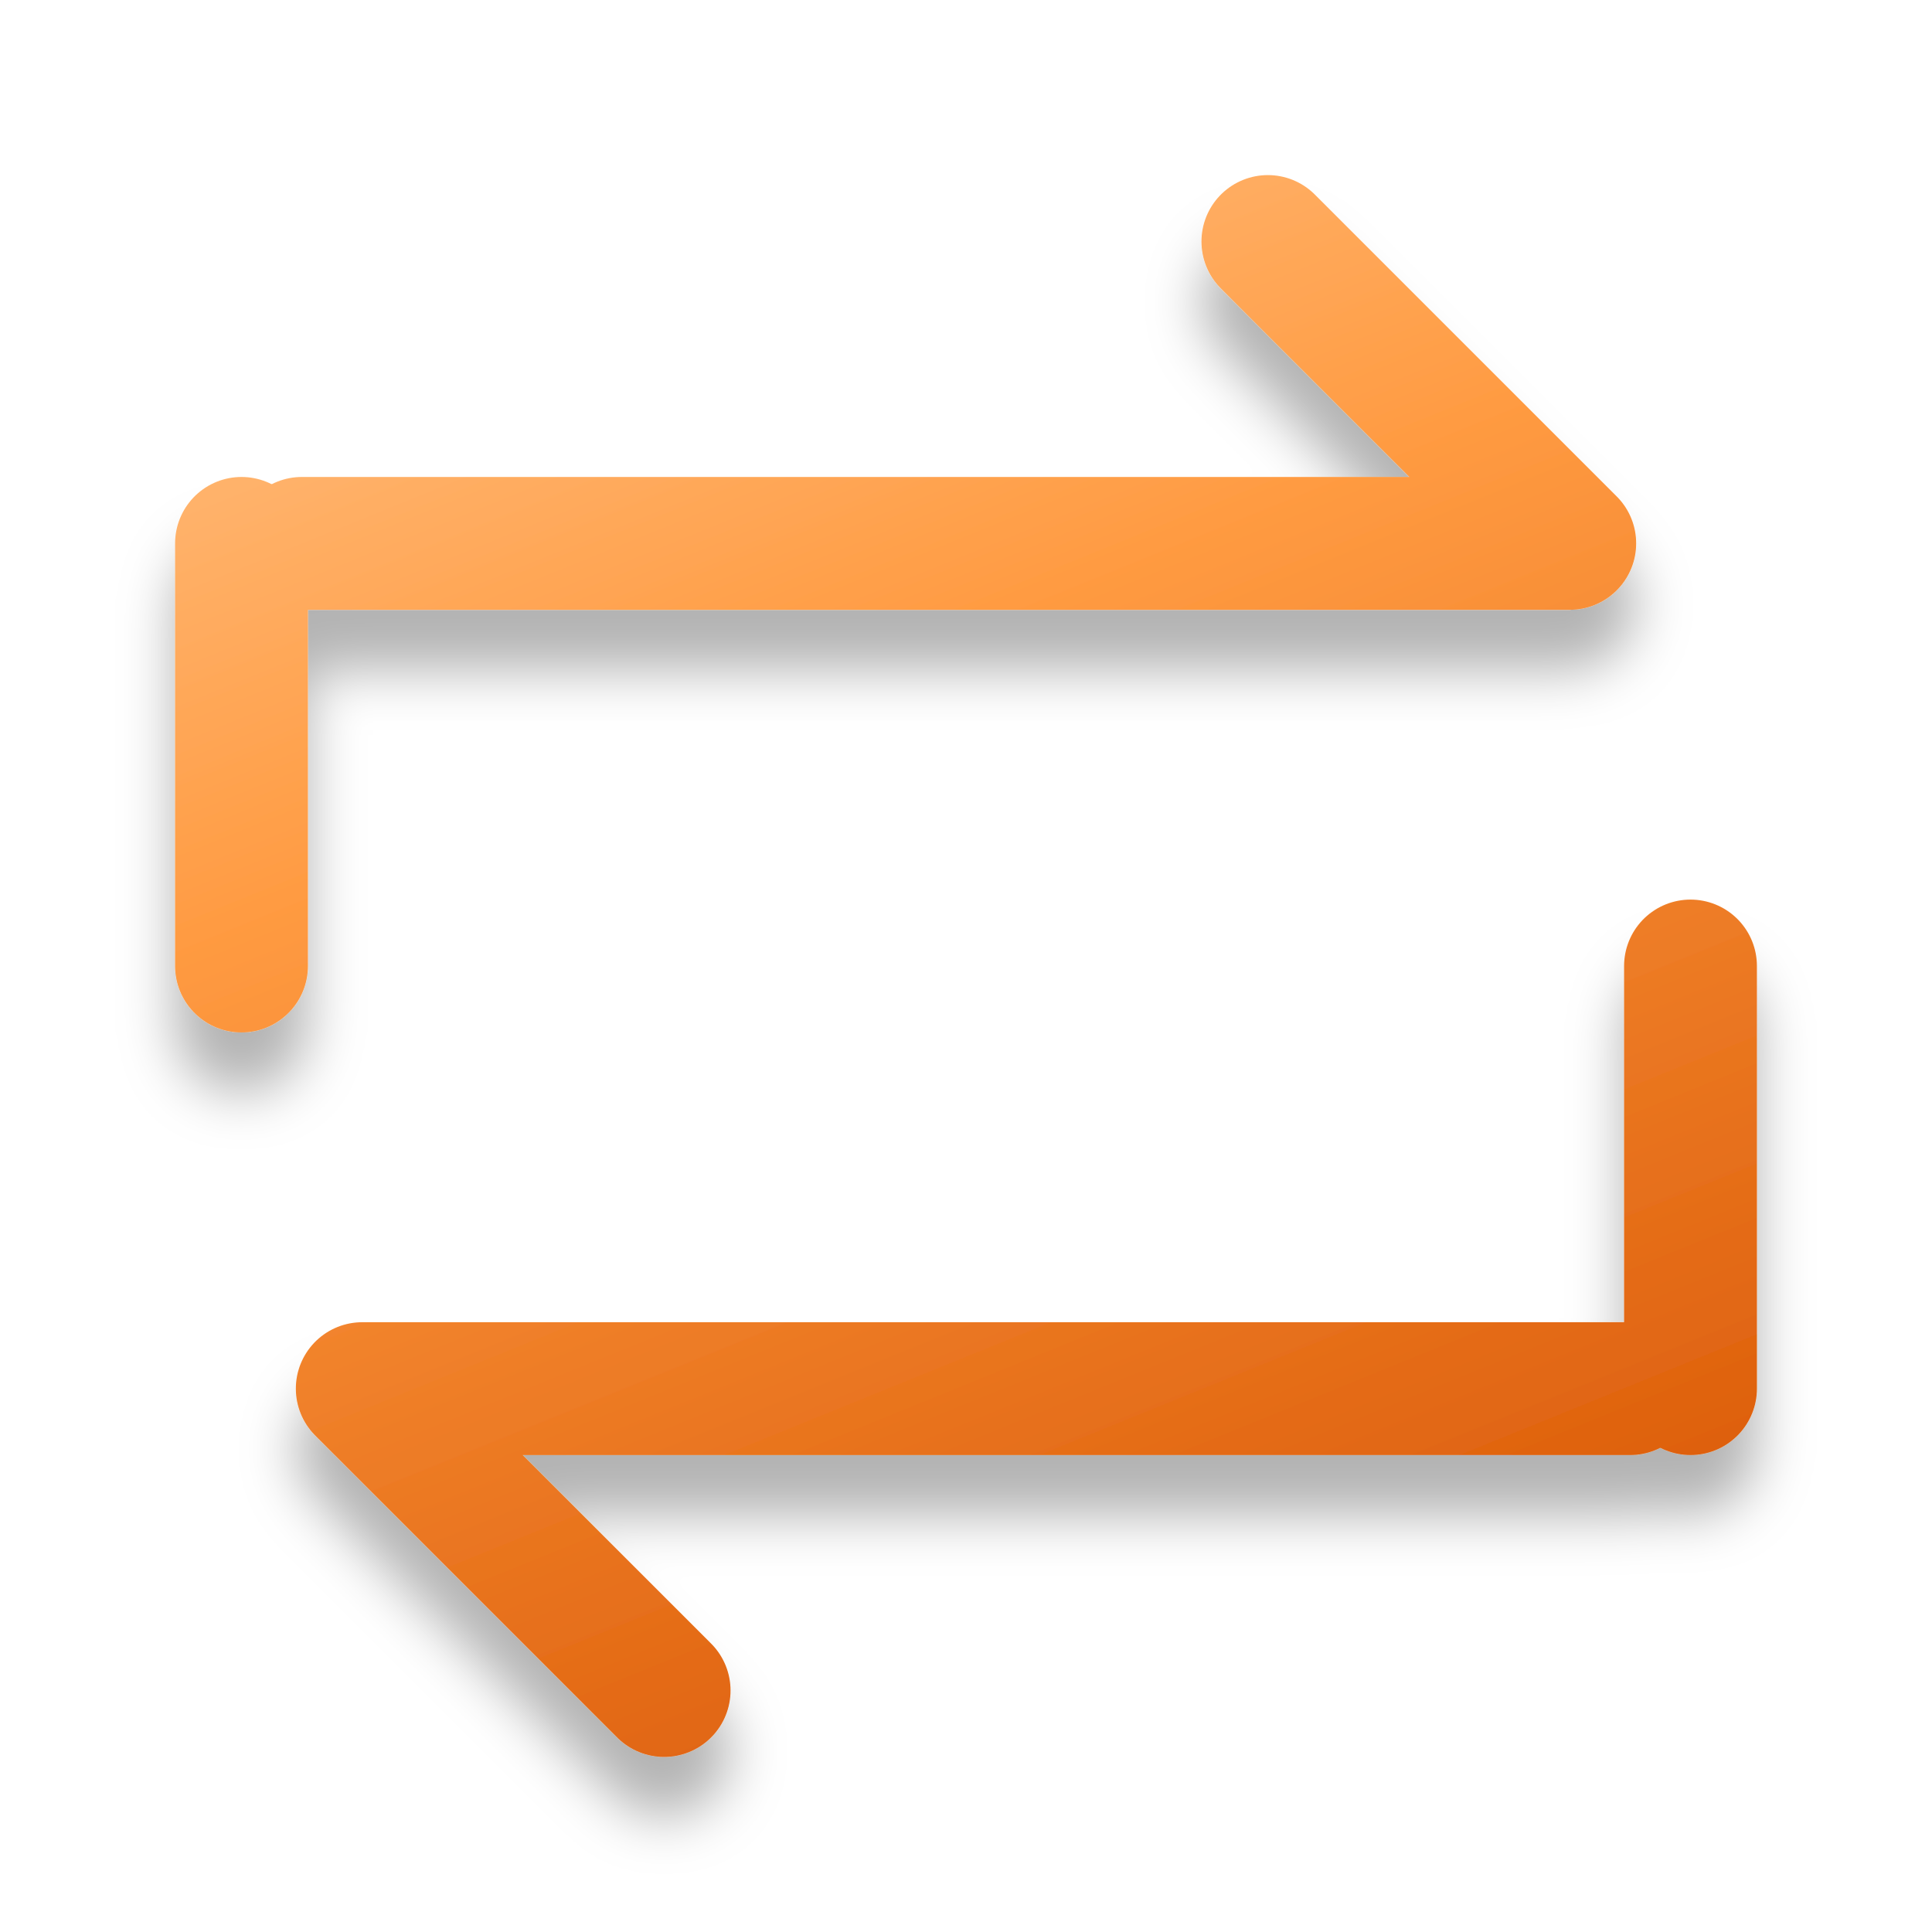
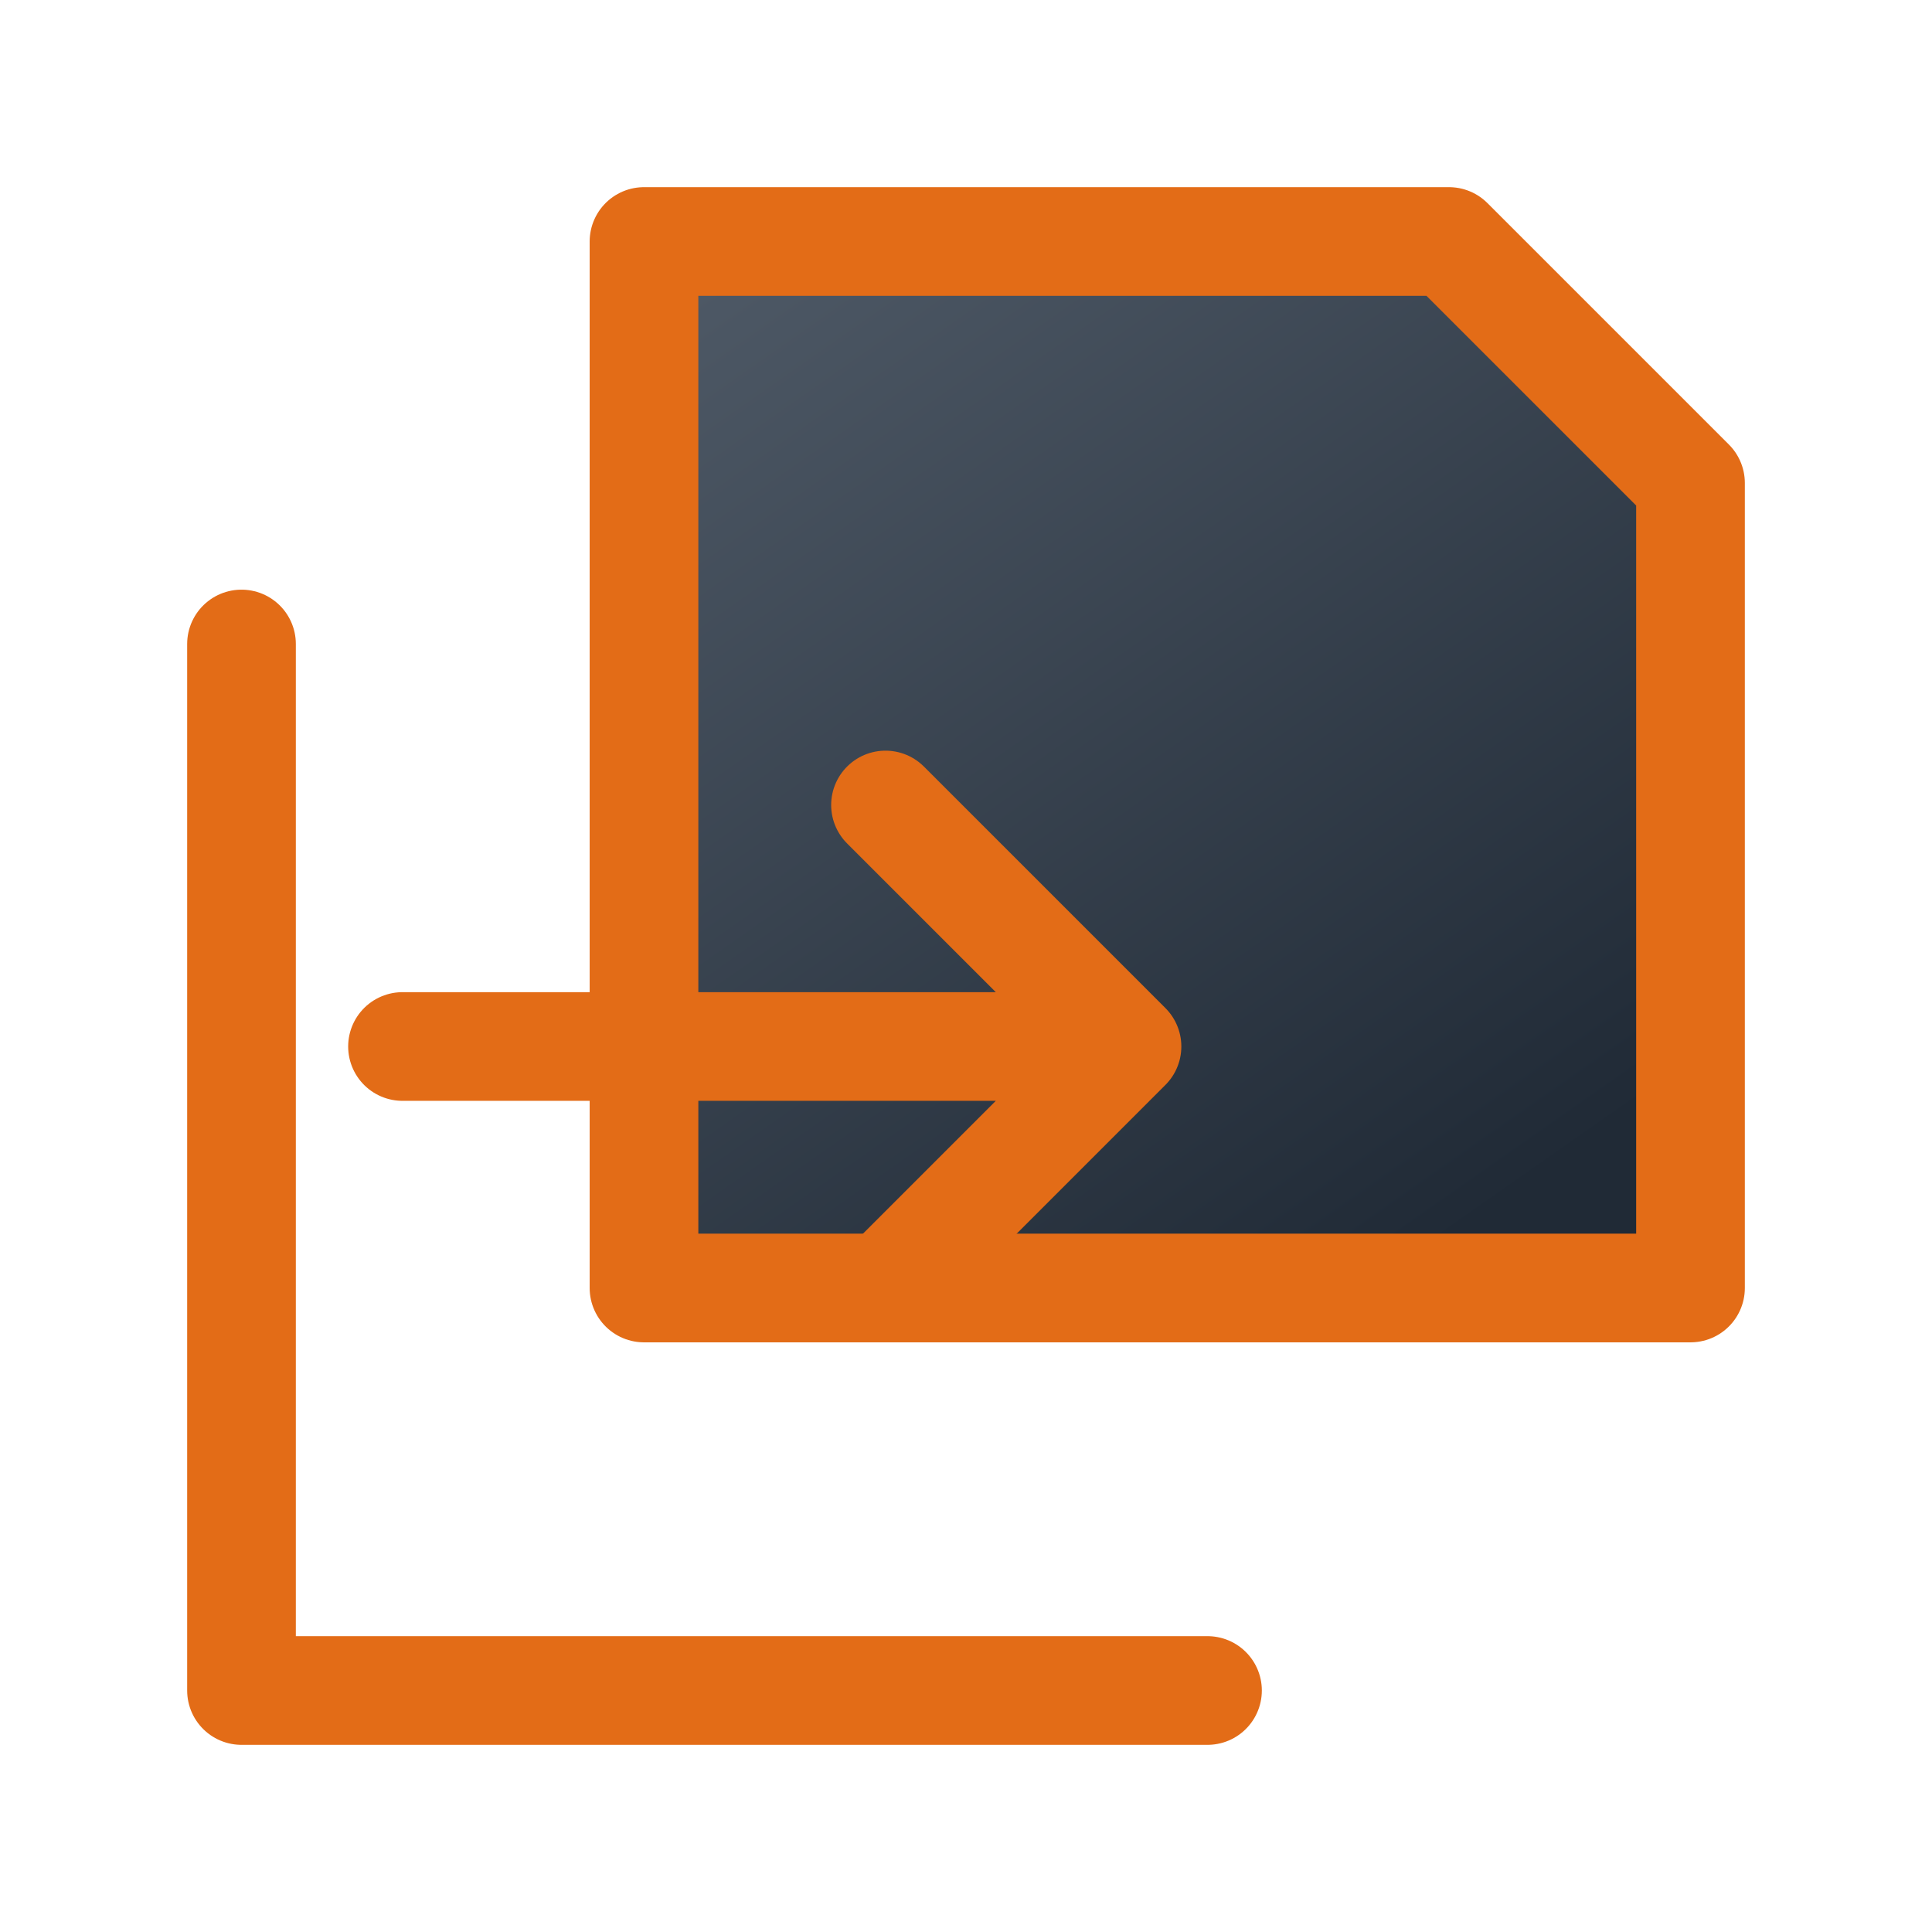
- <svg xmlns="http://www.w3.org/2000/svg" width="32" height="32" viewBox="0 0 32 32">
+ <svg xmlns="http://www.w3.org/2000/svg" width="32" height="32" viewBox="0 0 24 24">
  <defs>
-     <linearGradient id="edge" gradientUnits="userSpaceOnUse" x1="0" y1="0" x2="13" y2="32">
-       <stop stop-color="#ffd1a1" />
-       <stop offset=".45" stop-color="#ff9b42" />
-       <stop offset="1" stop-color="#db5b08" />
+     <linearGradient id="copper" x1="0" y1="0" x2="0" y2="1">
+       <stop stop-color="#ffd0a1" />
+       <stop offset=".42" stop-color="#ff922e" />
+       <stop offset="1" stop-color="#dc5b13" />
    </linearGradient>
-     <linearGradient id="orange" x1="0" y1="0" x2=".3" y2="1">
-       <stop stop-color="#ffca83" />
-       <stop offset=".42" stop-color="#ff922b" />
-       <stop offset="1" stop-color="#d74d00" />
+     <linearGradient id="enamel" x1="0" y1="0" x2=".7" y2="1">
+       <stop stop-color="#505b68" />
+       <stop offset="1" stop-color="#202a36" />
    </linearGradient>
-     <linearGradient id="body" x1="0" y1="0" x2=".4" y2="1">
-       <stop stop-color="#55585e" />
-       <stop offset=".48" stop-color="#303339" />
-       <stop offset="1" stop-color="#171a1e" />
-     </linearGradient>
-     <filter id="shadow" filterUnits="userSpaceOnUse" x="-3" y="-3" width="38" height="40">
-       <feDropShadow dx="0" dy="1" stdDeviation=".45" flood-color="#000000" flood-opacity=".3" />
-     </filter>
  </defs>
-   <g filter="url(#shadow)" fill="none" stroke="url(#edge)" stroke-width="2.2" stroke-linecap="round" stroke-linejoin="round">
-     <path d="M5 9h21l-5-5M27 23H6l5 5" />
-     <path d="M4 9v7M28 23v-7" />
+   <style>.surface{fill:url(#enamel)}.metal{fill:url(#copper);stroke:#ffb473}.detail{stroke:#ffb473;stroke-width:.7;opacity:.85}.glint{stroke:#fff0dd;stroke-width:.65;opacity:.85}.dot{fill:#ffb473;stroke:none}</style>
+   <g fill="none" stroke="#e36c17" stroke-width="1.35" stroke-linecap="round" stroke-linejoin="round">
+     <path class="surface" d="M8 3h10l3 3v10H8z" />
+     <path d="M3 8v13h12M5 13h9m-3-3 3 3-3 3" />
  </g>
</svg>
